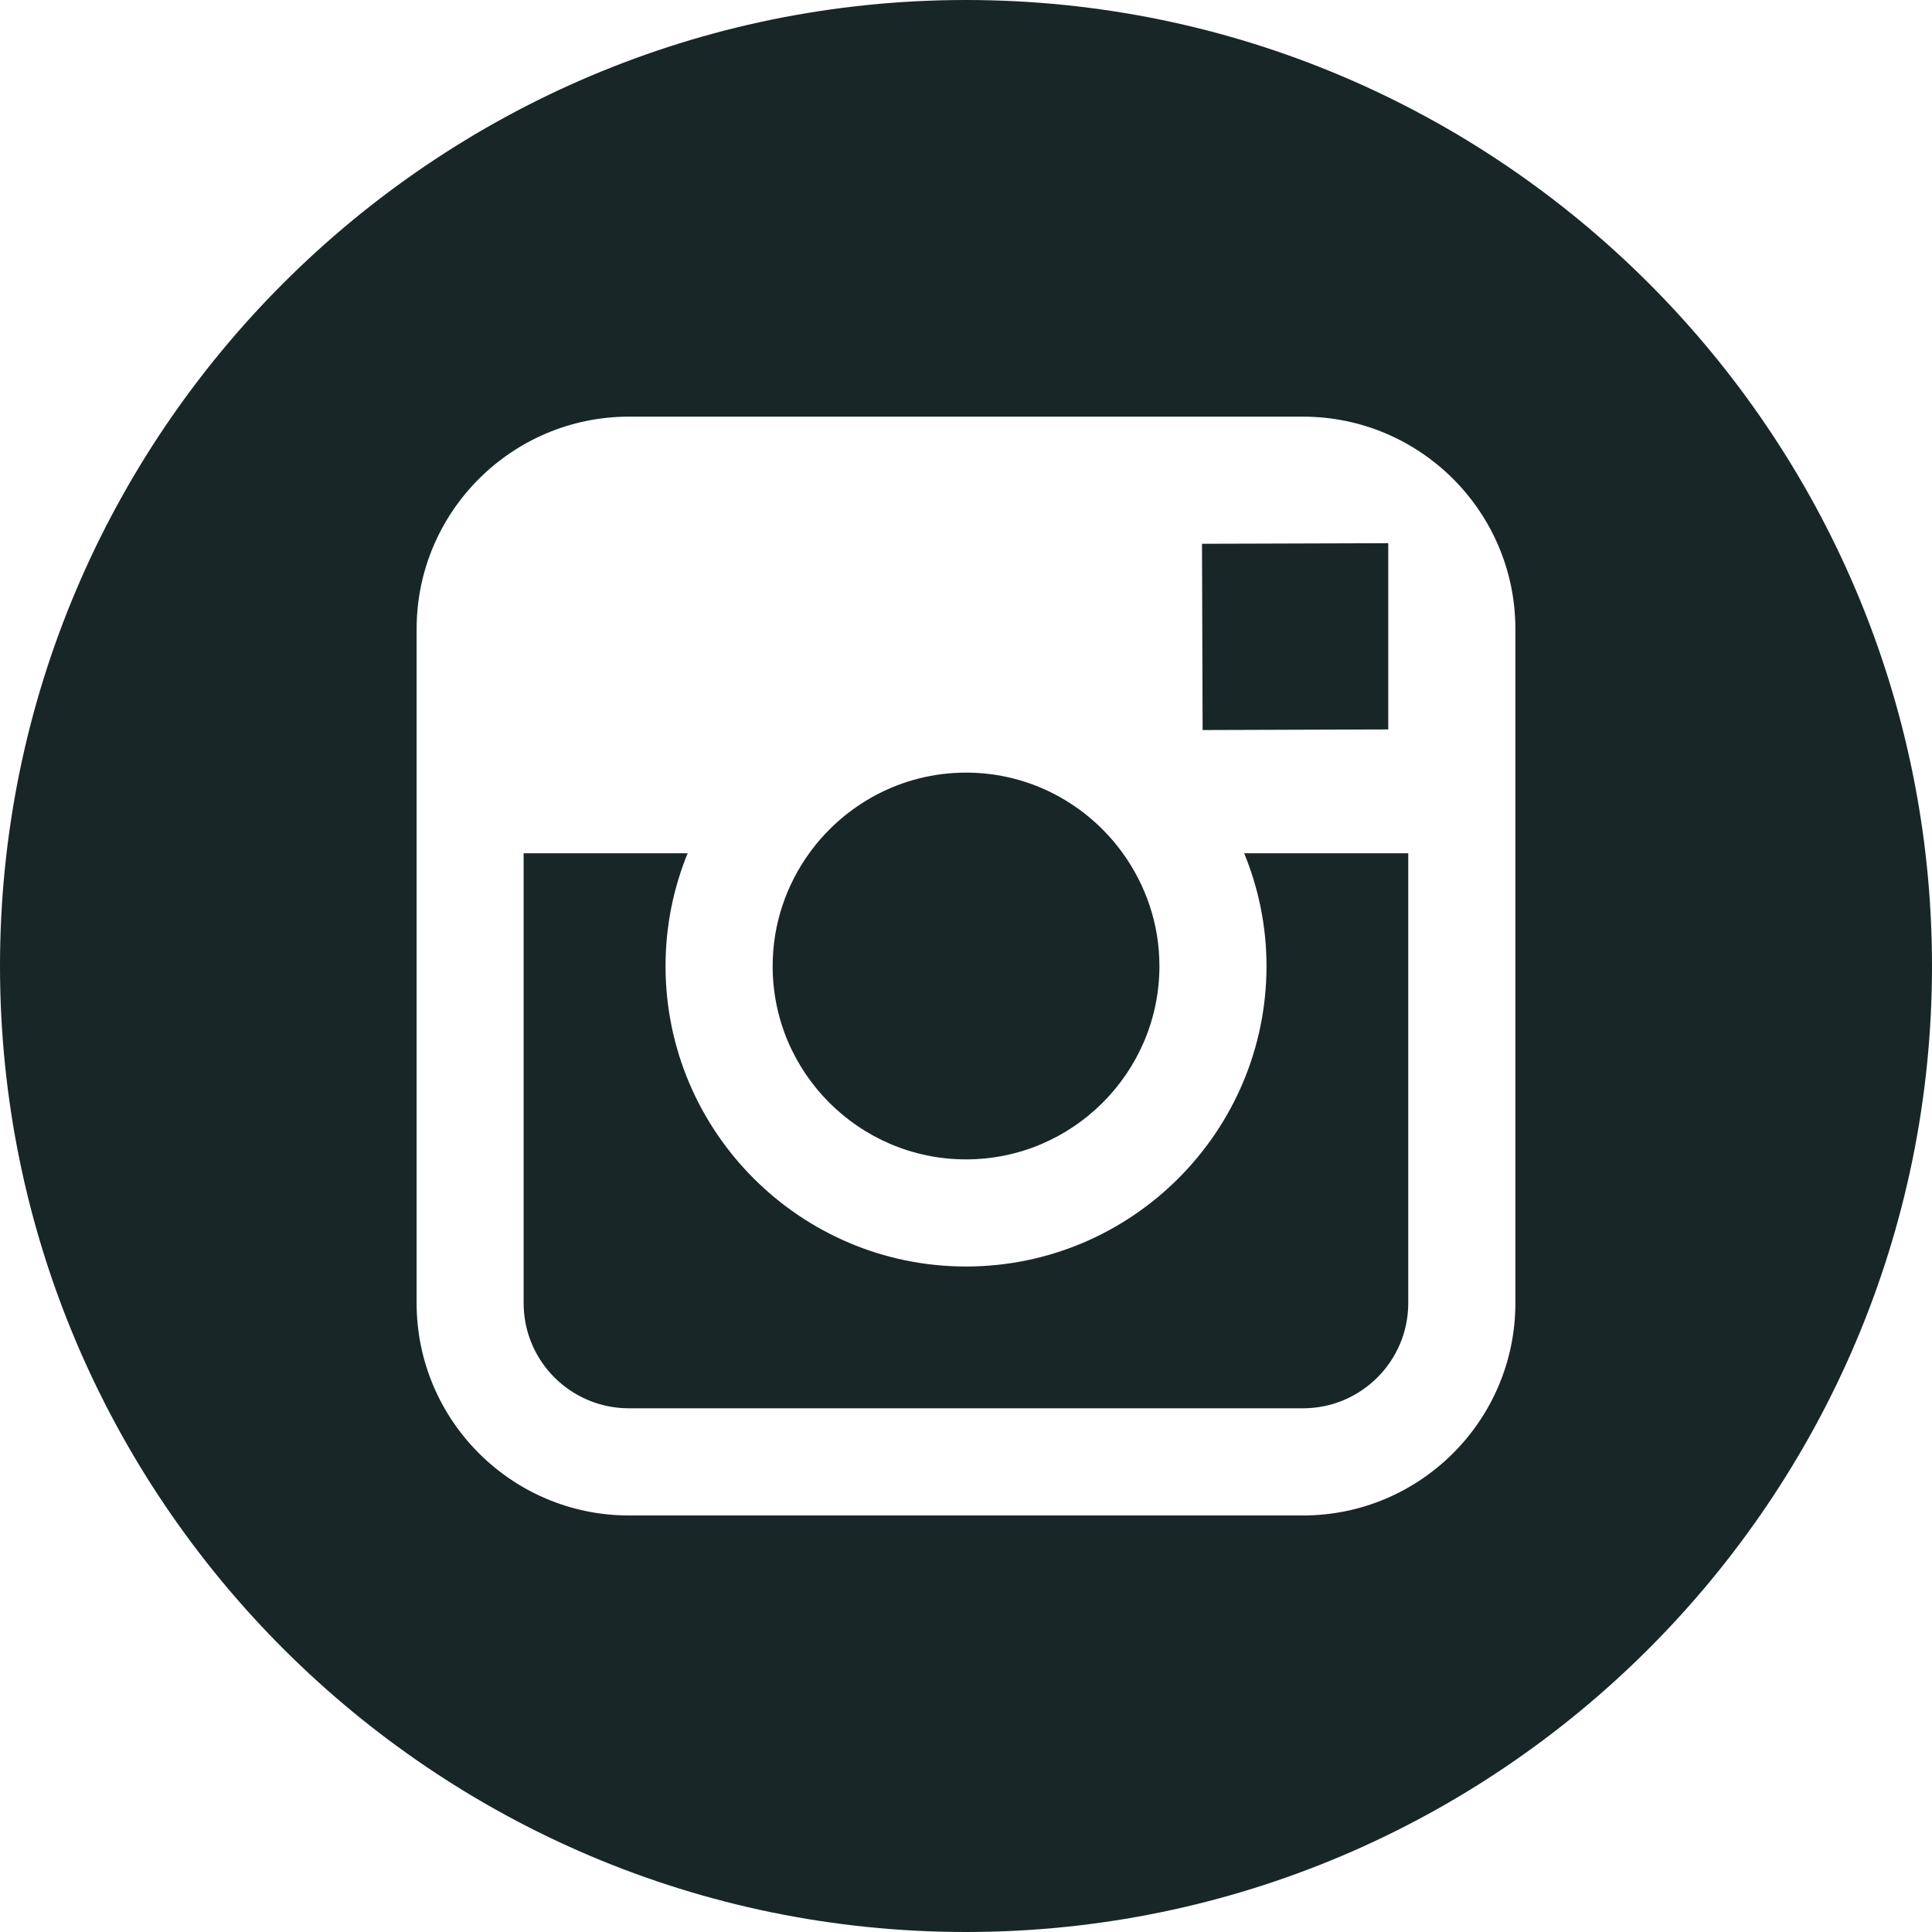
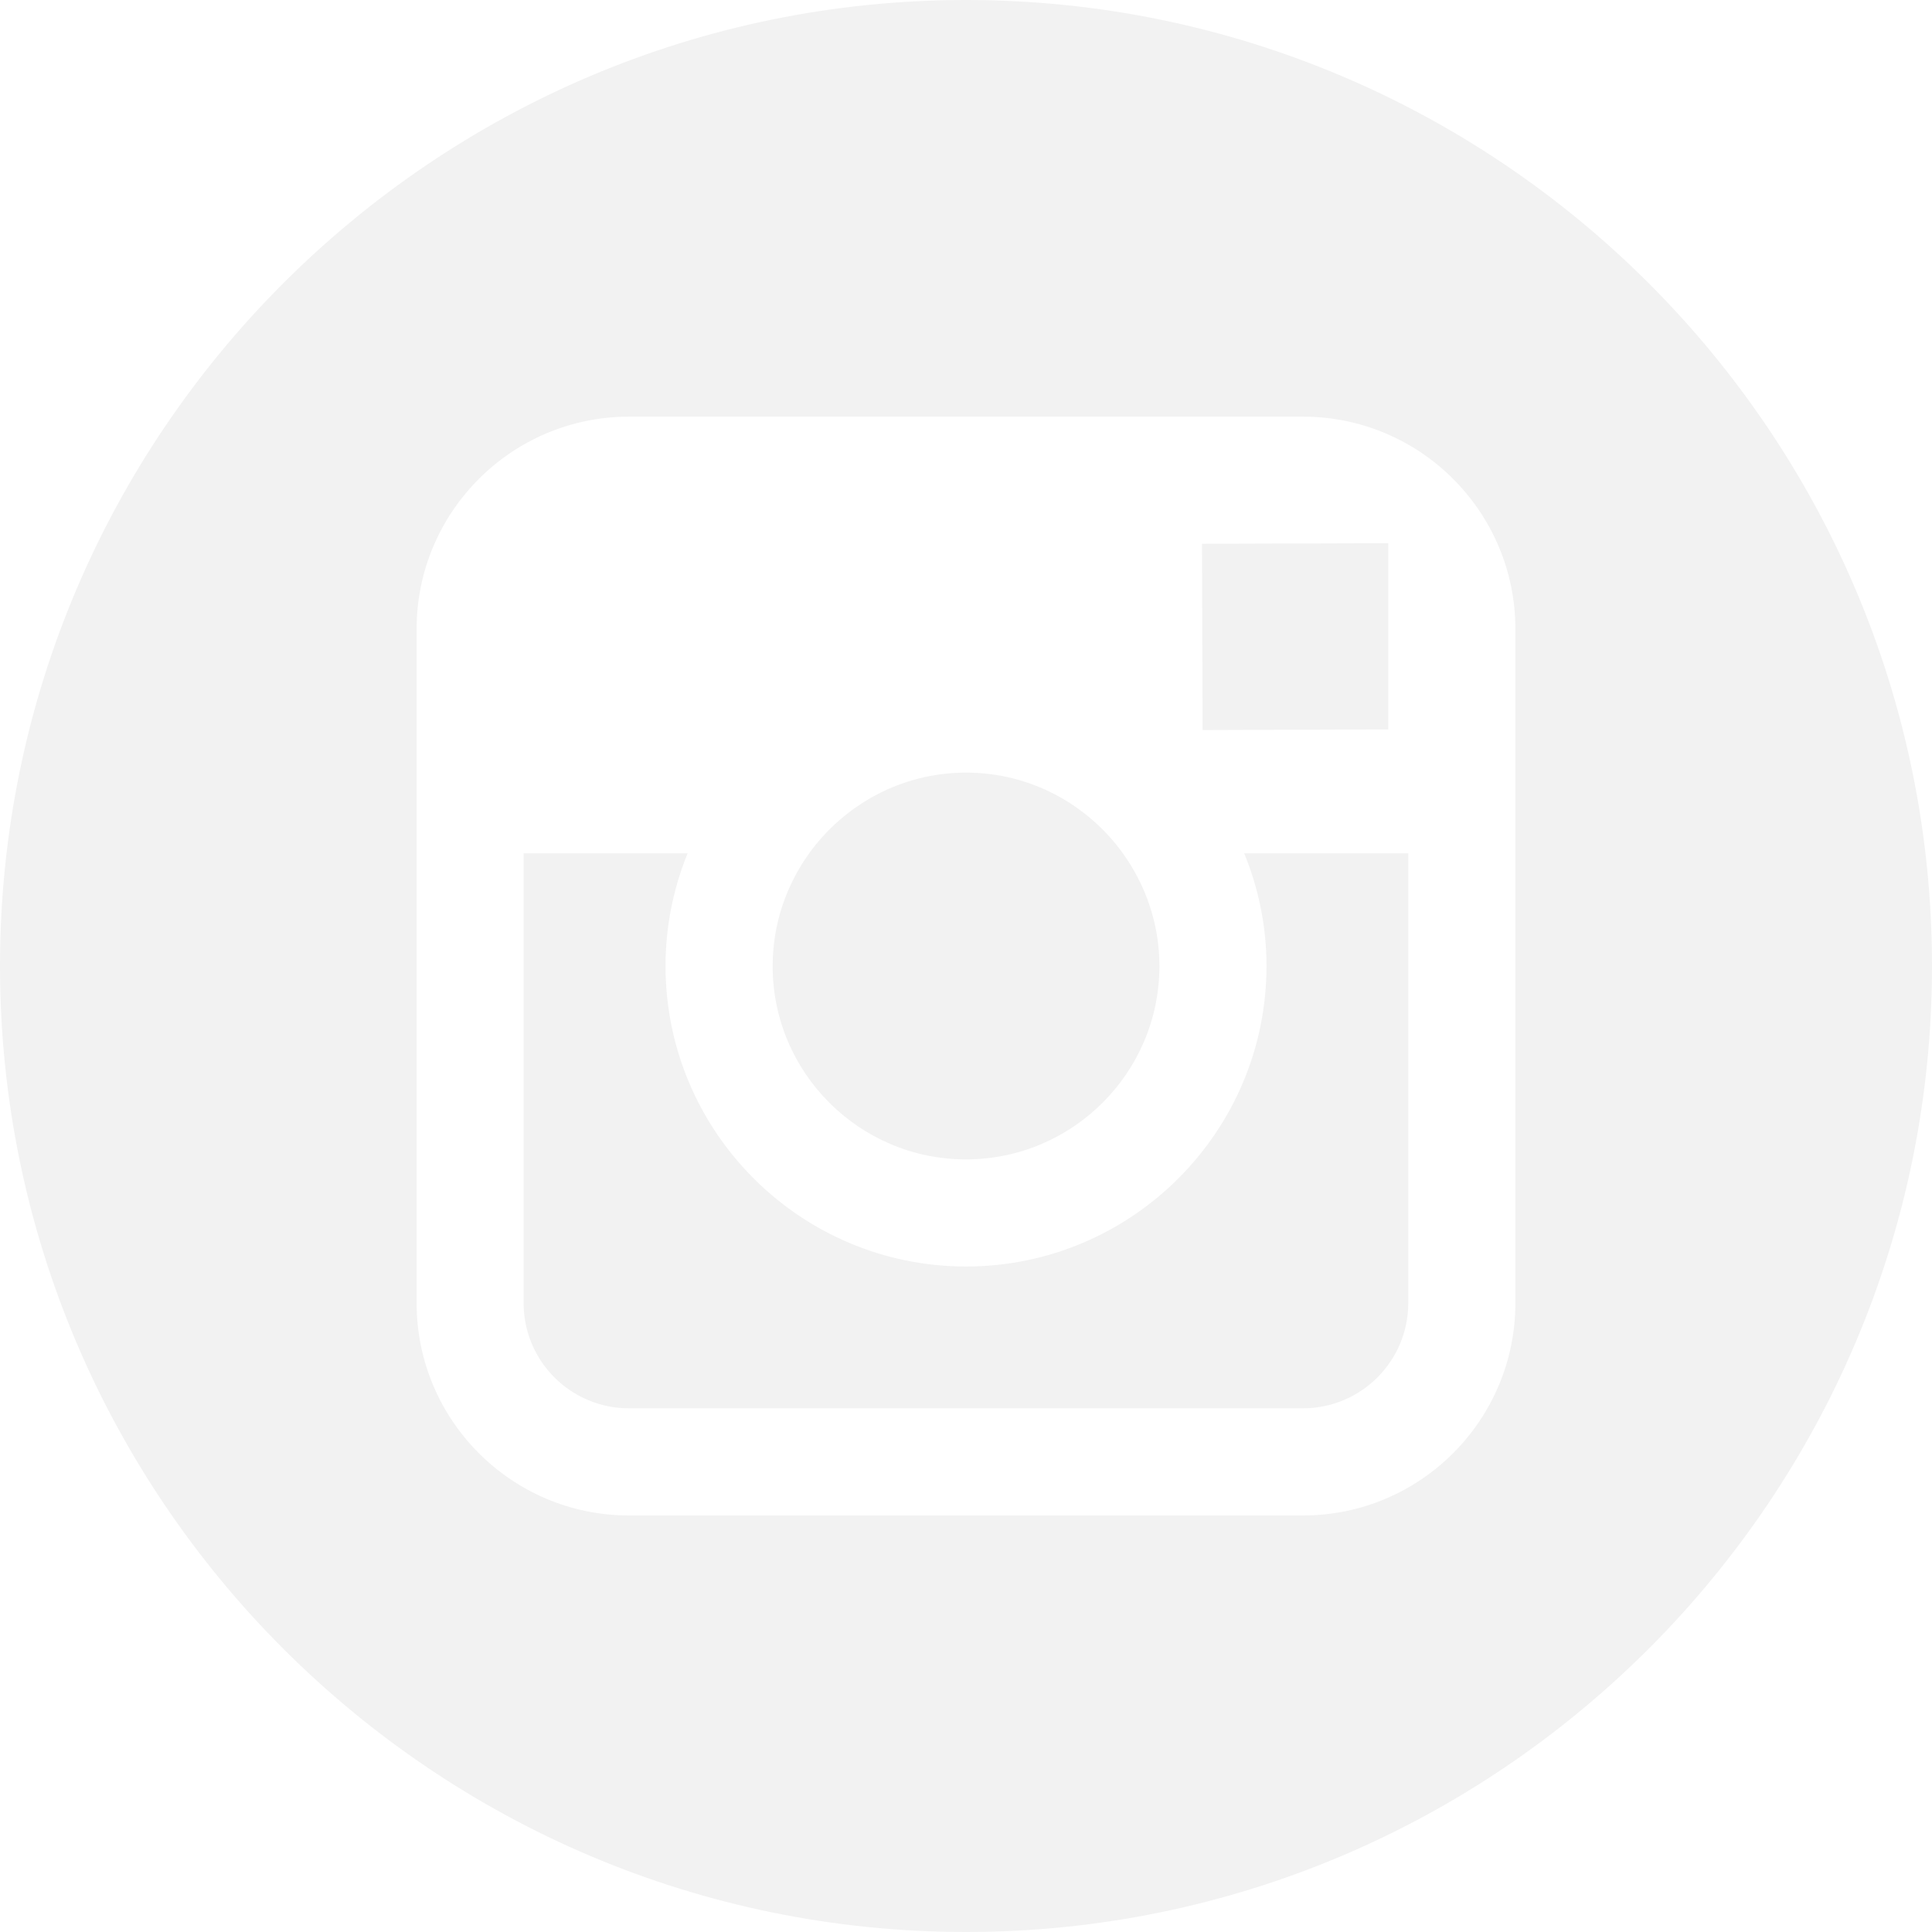
<svg xmlns="http://www.w3.org/2000/svg" version="1.1" id="Capa_1" x="0px" y="0px" width="512px" height="512px" viewBox="0 0 49.652 49.652" style="enable-background:new 0 0 49.652 49.652;" xml:space="preserve" class="">
  <g>
    <g>
      <g>
        <g>
-           <path d="M24.825,29.796c2.739,0,4.972-2.229,4.972-4.97c0-1.082-0.354-2.081-0.94-2.897c-0.903-1.252-2.371-2.073-4.029-2.073     c-1.659,0-3.126,0.82-4.031,2.072c-0.588,0.816-0.939,1.815-0.94,2.897C19.854,27.566,22.085,29.796,24.825,29.796z" data-original="#000000" class="active-path" data-old_color="#000000" fill="#182628" />
-           <polygon points="35.678,18.746 35.678,14.58 35.678,13.96 35.055,13.962 30.891,13.975 30.907,18.762    " data-original="#000000" class="active-path" data-old_color="#000000" fill="#182628" />
-           <path d="M24.826,0C11.137,0,0,11.137,0,24.826c0,13.688,11.137,24.826,24.826,24.826c13.688,0,24.826-11.138,24.826-24.826     C49.652,11.137,38.516,0,24.826,0z M38.945,21.929v11.56c0,3.011-2.448,5.458-5.457,5.458H16.164     c-3.01,0-5.457-2.447-5.457-5.458v-11.56v-5.764c0-3.01,2.447-5.457,5.457-5.457h17.323c3.01,0,5.458,2.447,5.458,5.457V21.929z" data-original="#000000" class="active-path" data-old_color="#000000" fill="#182628" />
-           <path d="M32.549,24.826c0,4.257-3.464,7.723-7.723,7.723c-4.259,0-7.722-3.466-7.722-7.723c0-1.024,0.204-2.003,0.568-2.897     h-4.215v11.56c0,1.494,1.213,2.704,2.706,2.704h17.323c1.491,0,2.706-1.21,2.706-2.704v-11.56h-4.217     C32.342,22.823,32.549,23.802,32.549,24.826z" data-original="#000000" class="active-path" data-old_color="#000000" fill="#182628" />
+           <path d="M24.825,29.796c2.739,0,4.972-2.229,4.972-4.97c0-1.082-0.354-2.081-0.94-2.897c-0.903-1.252-2.371-2.073-4.029-2.073     c-1.659,0-3.126,0.82-4.031,2.072c-0.588,0.816-0.939,1.815-0.94,2.897C19.854,27.566,22.085,29.796,24.825,29.796z" data-original="#000000" class="active-path" data-old_color="#000000" fill="#f2f2f2" />
+           <polygon points="35.678,18.746 35.678,14.58 35.678,13.96 35.055,13.962 30.891,13.975 30.907,18.762    " data-original="#000000" class="active-path" data-old_color="#000000" fill="#f2f2f2" />
+           <path d="M24.826,0C11.137,0,0,11.137,0,24.826c0,13.688,11.137,24.826,24.826,24.826c13.688,0,24.826-11.138,24.826-24.826     C49.652,11.137,38.516,0,24.826,0z M38.945,21.929v11.56c0,3.011-2.448,5.458-5.457,5.458H16.164     c-3.01,0-5.457-2.447-5.457-5.458v-11.56v-5.764c0-3.01,2.447-5.457,5.457-5.457h17.323c3.01,0,5.458,2.447,5.458,5.457V21.929z" data-original="#000000" class="active-path" data-old_color="#000000" fill="#f2f2f2" />
+           <path d="M32.549,24.826c0,4.257-3.464,7.723-7.723,7.723c-4.259,0-7.722-3.466-7.722-7.723c0-1.024,0.204-2.003,0.568-2.897     h-4.215v11.56c0,1.494,1.213,2.704,2.706,2.704h17.323c1.491,0,2.706-1.21,2.706-2.704v-11.56h-4.217     C32.342,22.823,32.549,23.802,32.549,24.826z" data-original="#000000" class="active-path" data-old_color="#000000" fill="#f2f2f2" />
        </g>
      </g>
    </g>
  </g>
</svg>
